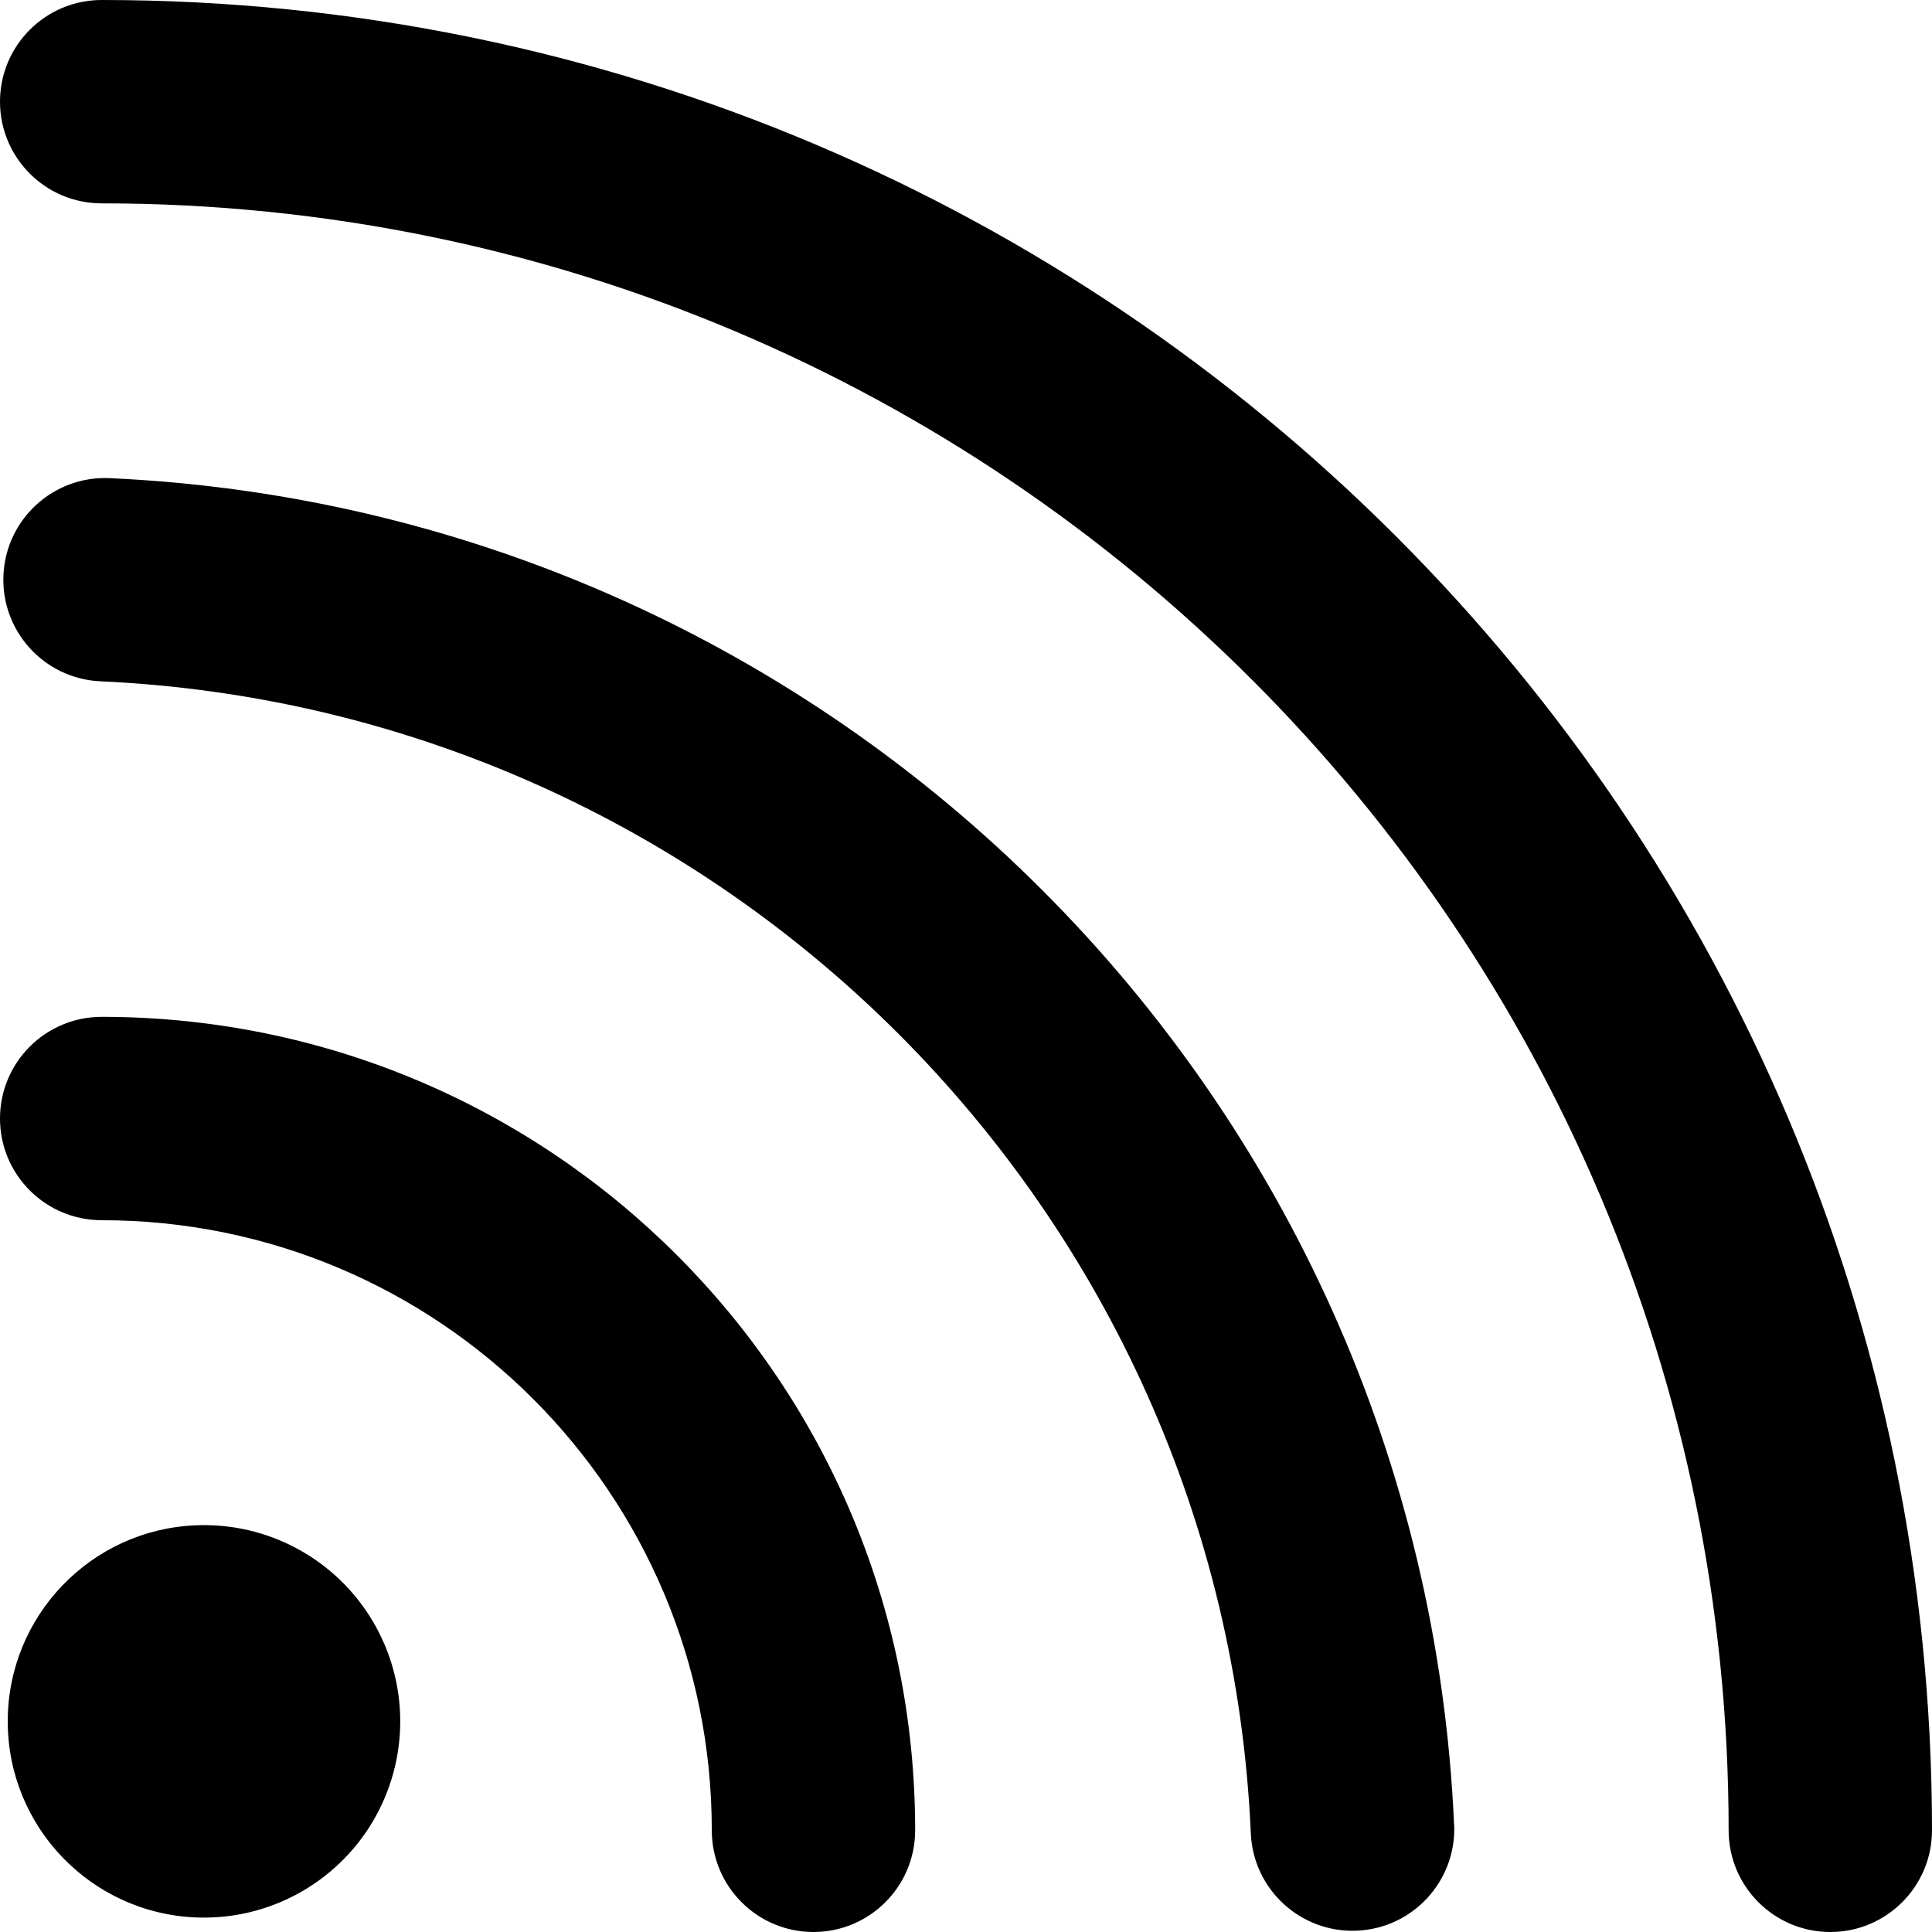
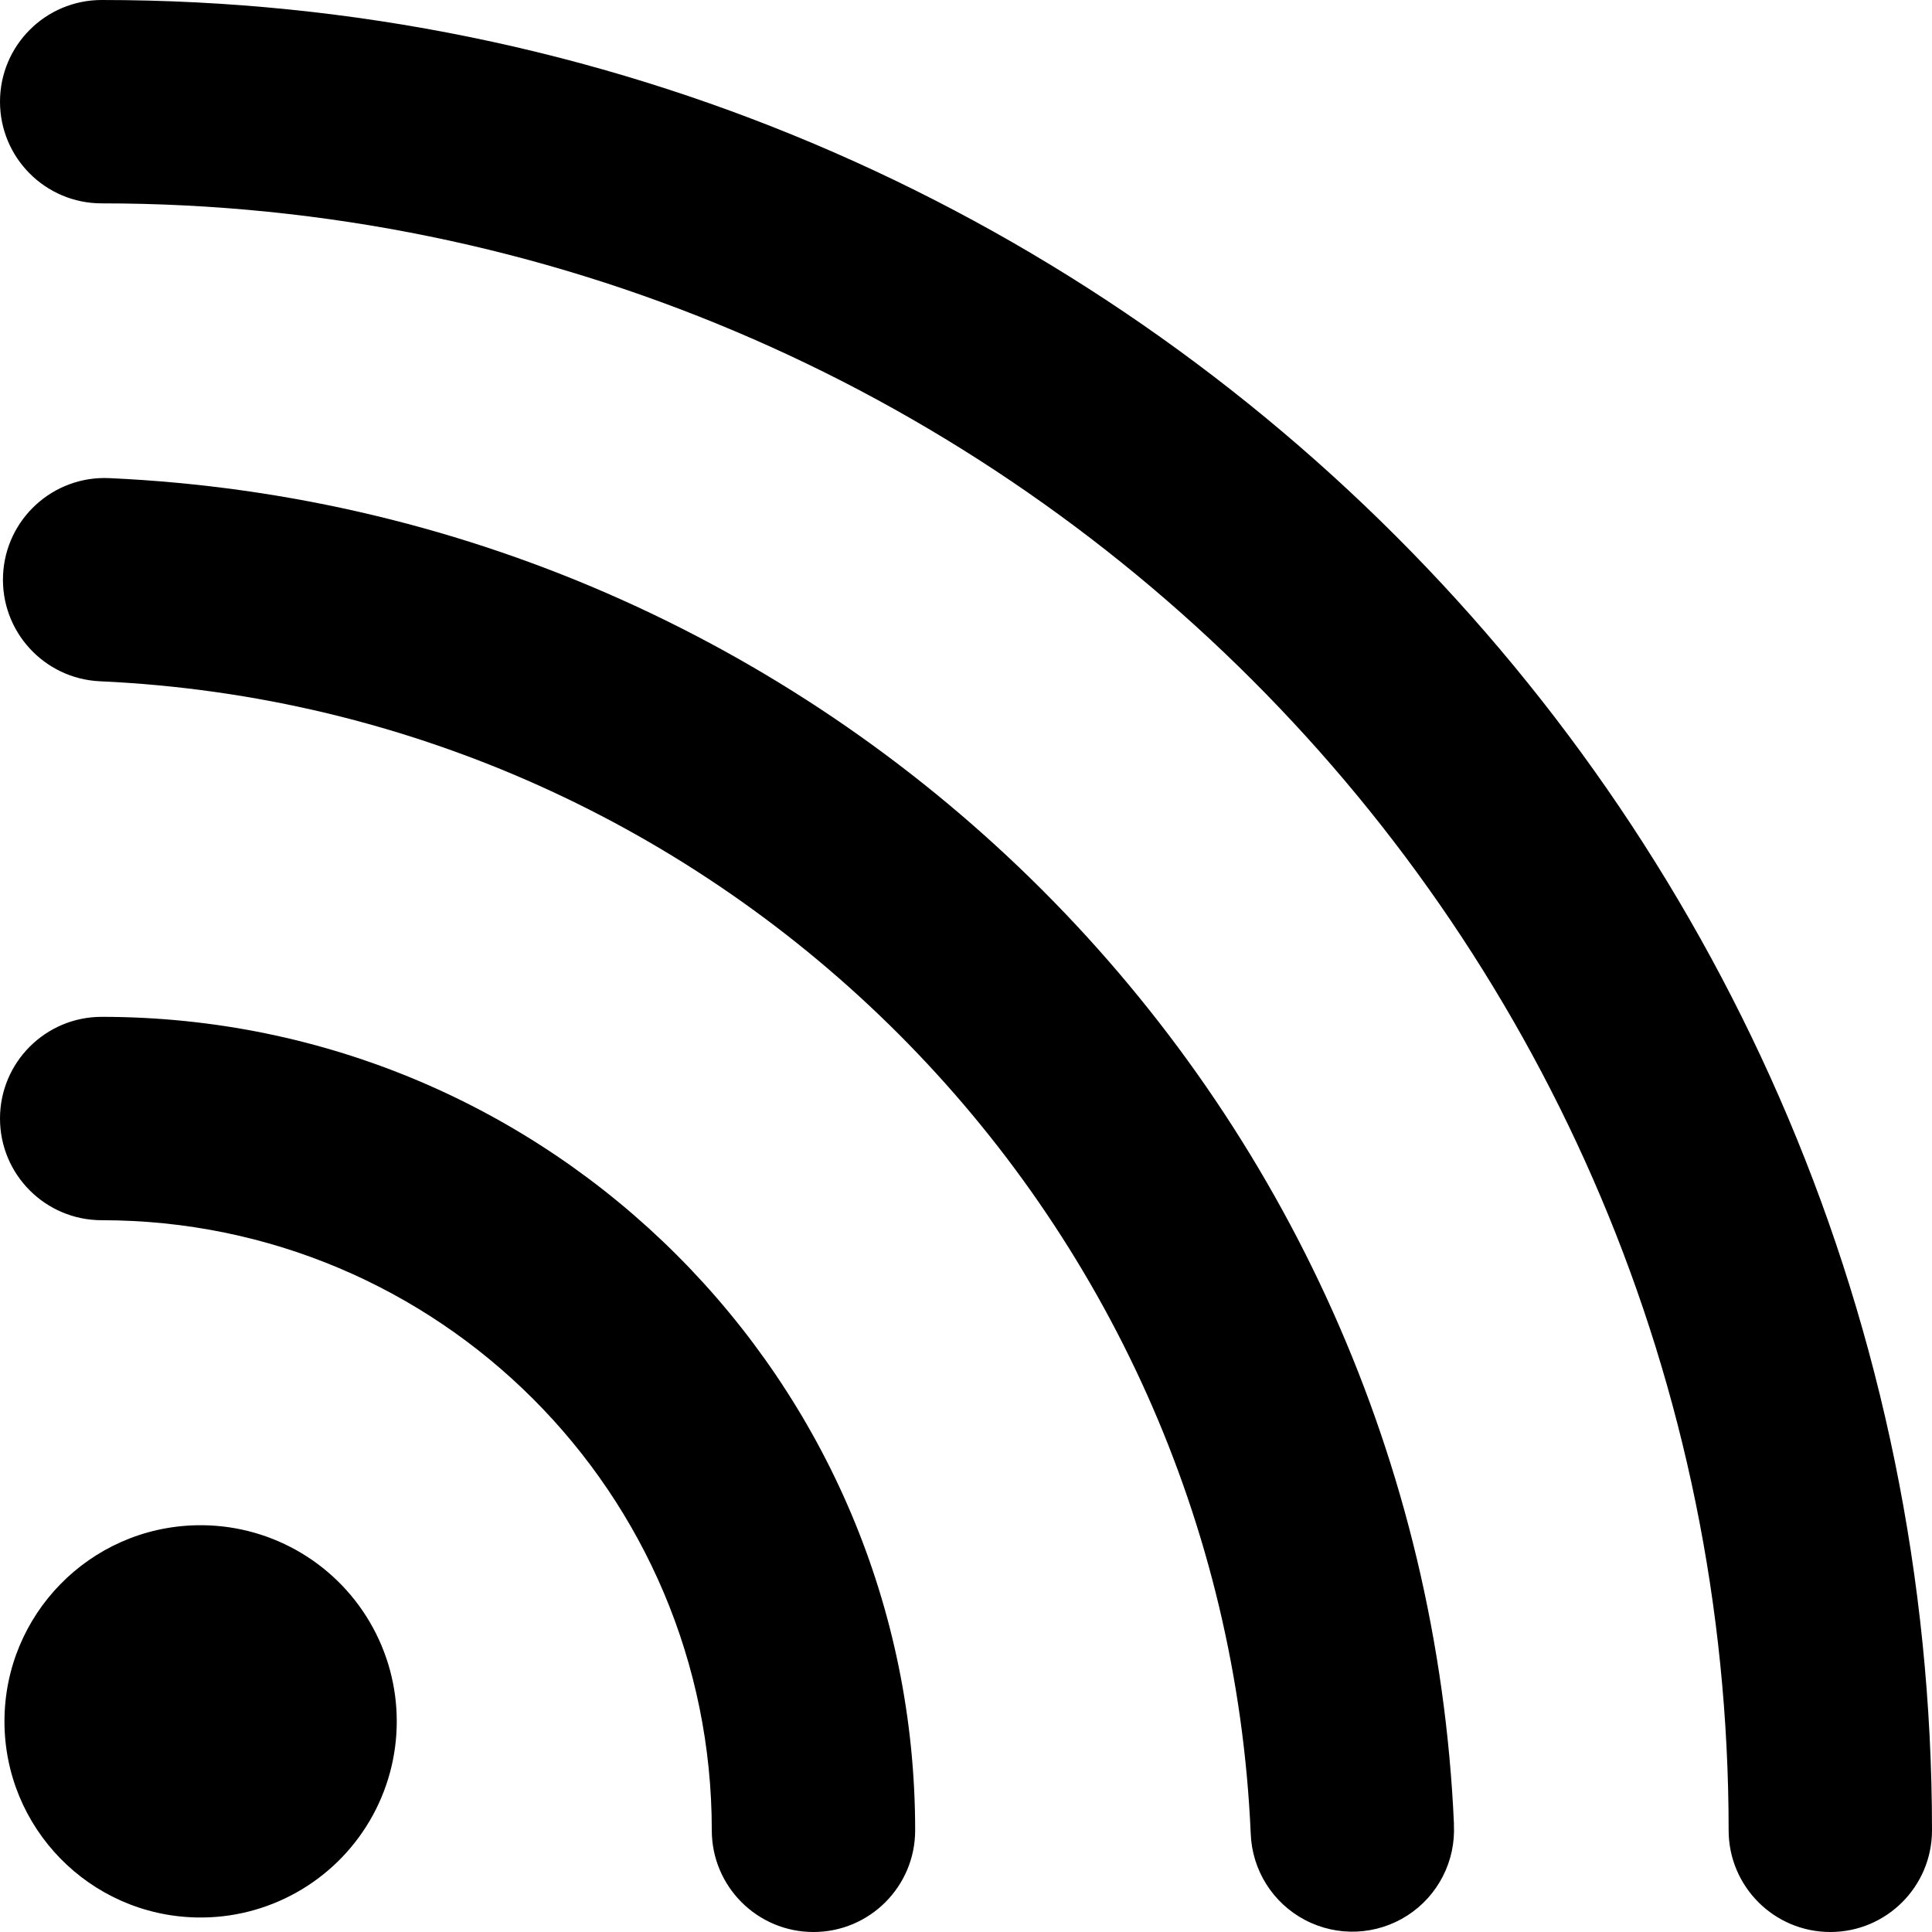
<svg xmlns="http://www.w3.org/2000/svg" viewBox="0 0 19 19">
-   <path d="M9 18a8 8 0 0 0-8-8 1 1 0 0 0 0 2 6 6 0 0 1 6 6 1 1 0 0 0 2 0zm10 0C19 8.06 10.94 0 1 0a1 1 0 0 0 0 2c8.837 0 16 7.163 16 16a1 1 0 0 0 2 0zm-4.7-.056C13.983 10.78 8.237 5.026 1.073 4.702A1 1 0 0 0 .984 6.7c6.13.277 11.047 5.202 11.317 11.33a1 1 0 1 0 2-.086zm-12.37.913a1.93 1.93 0 1 0 0-3.857 1.93 1.93 0 0 0 0 3.857z" />
+   <path d="M9 18a8 8 0 0 0-8-8 1 1 0 0 0 0 2 6 6 0 0 1 6 6 1 1 0 0 0 2 0zm10 0C19 8.059 10.941 0 1 0a1 1 0 1 0 0 2c8.837 0 16 7.163 16 16a1 1 0 0 0 2 0zm-4.701-.056C13.984 10.779 8.238 5.026 1.074 4.702A1 1 0 0 0 .984 6.7C7.113 6.977 12.03 11.902 12.3 18.03a1 1 0 1 0 1.998-.087zm-12.37.913a1.929 1.929 0 1 0 0-3.857 1.929 1.929 0 0 0 0 3.857z" />
</svg>
